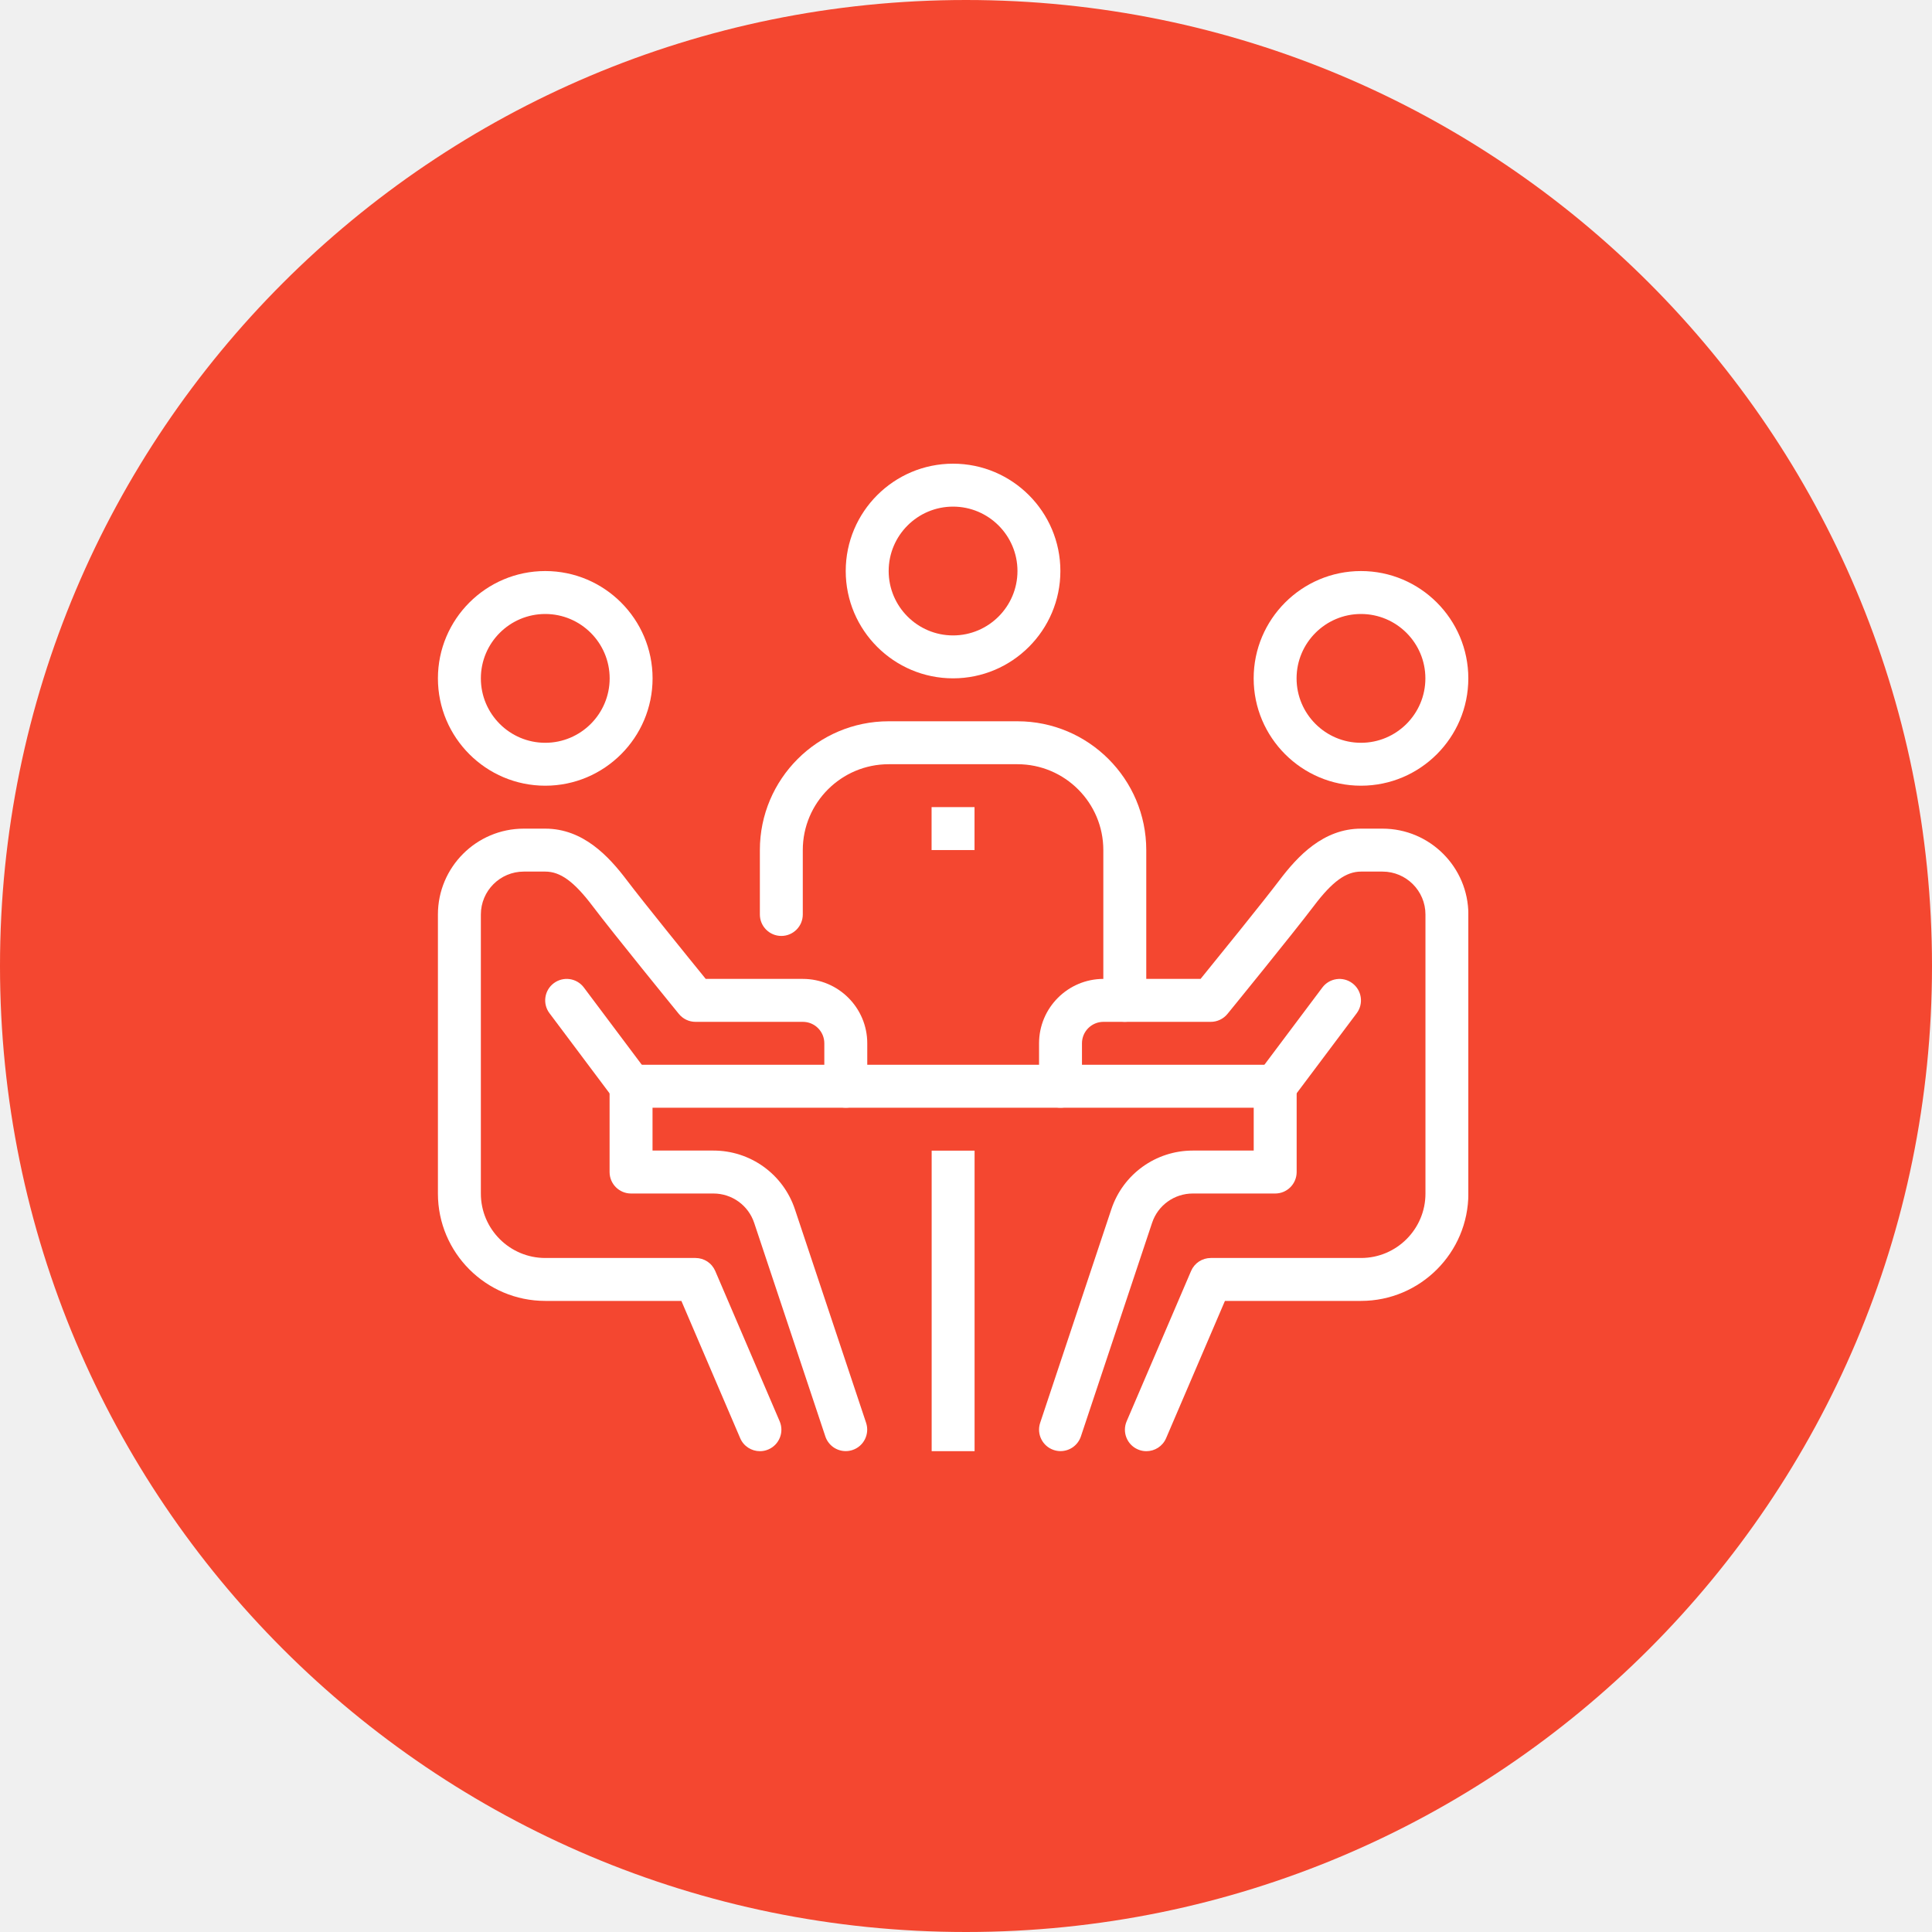
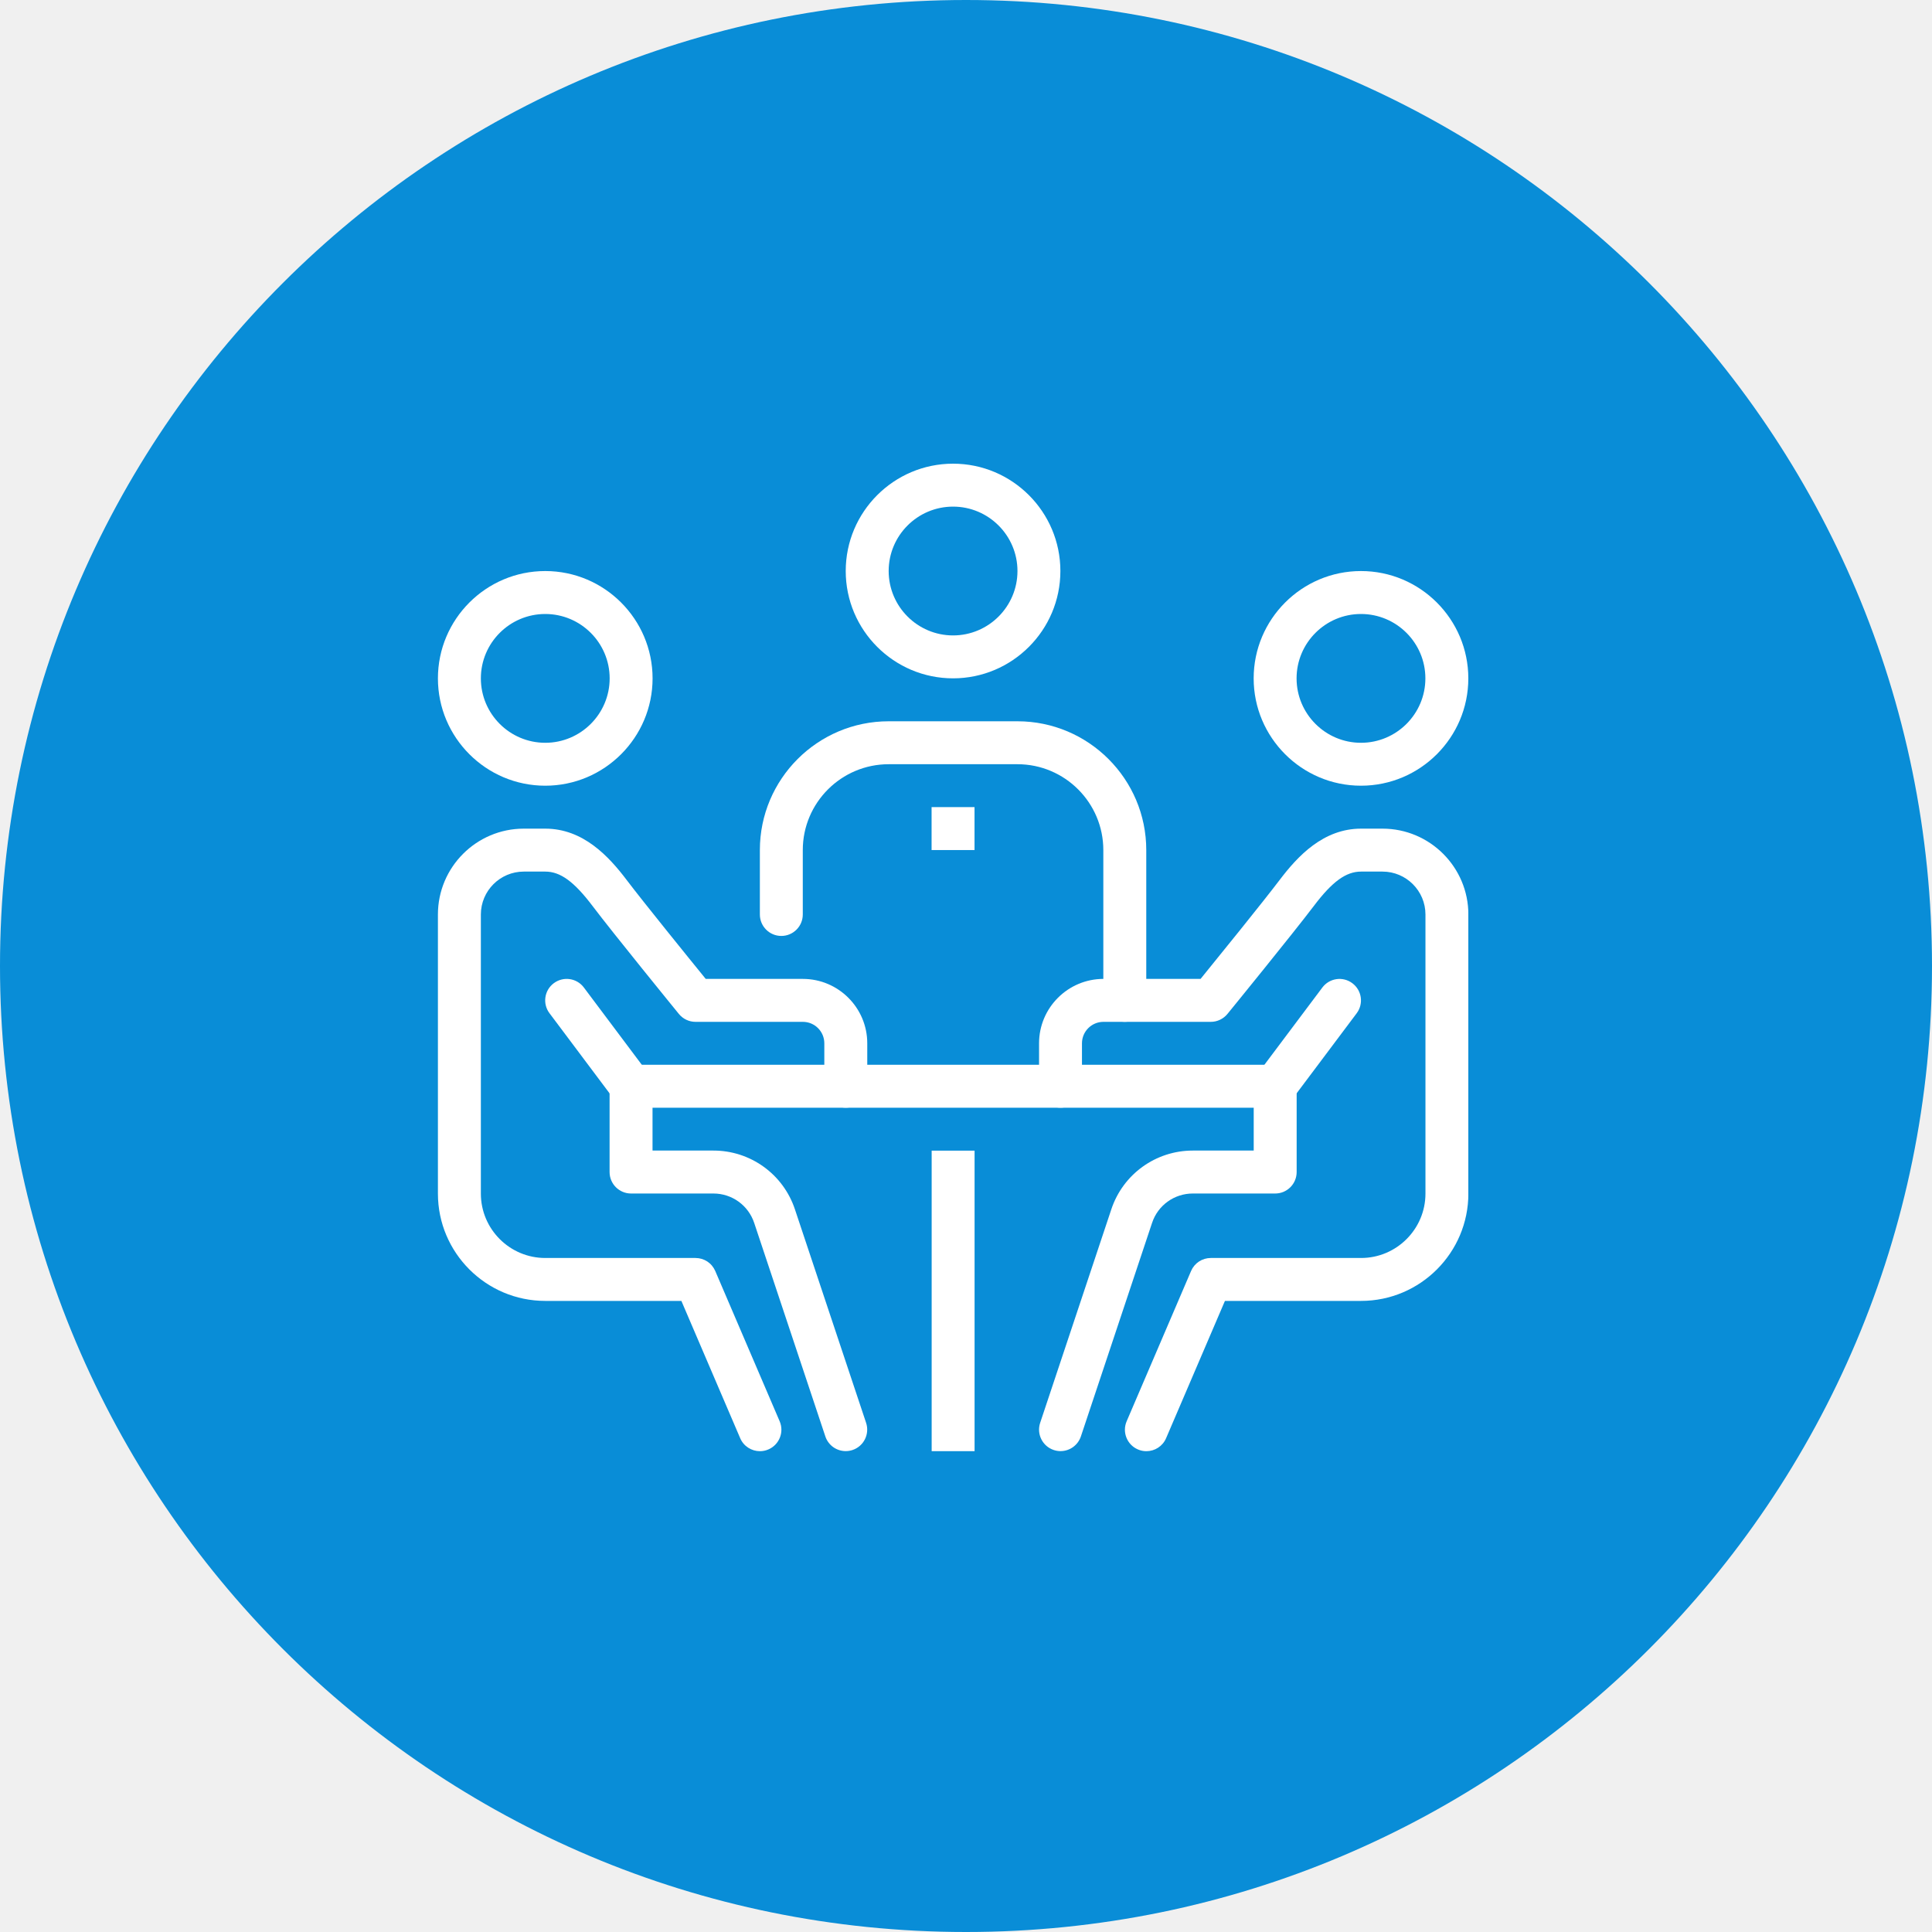
<svg xmlns="http://www.w3.org/2000/svg" width="75" height="75" viewBox="0 0 75 75" fill="none">
-   <rect width="75" height="75" rx="37.5" fill="#F44730" />
+   <rect width="75" height="75" rx="37.5" fill="#098dd7" />
  <g clip-path="url(#clip0_3909_58256)">
    <path d="M36.167 44.668H37.833V56.335H36.167V44.668ZM24.5 41.335H49.5V43.001H24.5V41.335ZM52.833 30.501C50.536 30.501 48.667 28.632 48.667 26.335C48.667 24.037 50.536 22.168 52.833 22.168C55.131 22.168 57 24.037 57 26.335C57 28.632 55.131 30.501 52.833 30.501ZM52.833 23.835C51.455 23.835 50.333 24.956 50.333 26.335C50.333 27.713 51.455 28.835 52.833 28.835C54.212 28.835 55.333 27.713 55.333 26.335C55.333 24.956 54.212 23.835 52.833 23.835Z" fill="white" />
    <path d="M44.502 56.335C44.393 56.335 44.281 56.314 44.174 56.267C43.751 56.086 43.555 55.596 43.737 55.173L46.237 49.34C46.301 49.19 46.408 49.062 46.544 48.972C46.68 48.883 46.84 48.835 47.002 48.835H52.836C54.214 48.835 55.336 47.713 55.336 46.335V35.501C55.336 34.582 54.588 33.835 53.669 33.835H52.836C52.251 33.835 51.718 34.222 51.001 35.172C50.196 36.235 47.753 39.235 47.649 39.361C47.571 39.457 47.472 39.534 47.36 39.587C47.248 39.641 47.126 39.668 47.002 39.668H42.836C42.376 39.668 42.002 40.041 42.002 40.501V42.168C42.003 42.277 41.981 42.386 41.939 42.487C41.897 42.588 41.836 42.68 41.759 42.758C41.681 42.835 41.589 42.896 41.488 42.938C41.387 42.98 41.279 43.002 41.169 43.001C41.06 43.002 40.951 42.98 40.85 42.938C40.749 42.896 40.657 42.835 40.58 42.758C40.502 42.68 40.441 42.588 40.399 42.487C40.357 42.386 40.336 42.277 40.336 42.168V40.501C40.336 39.123 41.457 38.001 42.836 38.001H46.606C47.263 37.193 49.032 35.01 49.671 34.166C50.375 33.236 51.37 32.168 52.836 32.168H53.669C55.507 32.168 57.002 33.663 57.002 35.501V46.335C57.002 48.632 55.133 50.501 52.836 50.501H47.552L45.268 55.83C45.133 56.146 44.826 56.335 44.502 56.335Z" fill="white" />
    <path d="M41.169 56.332C41.082 56.332 40.993 56.318 40.906 56.289C40.47 56.144 40.233 55.672 40.379 55.234L43.142 46.944C43.595 45.582 44.866 44.665 46.304 44.665H48.669V42.165C48.669 41.704 49.041 41.332 49.502 41.332C49.963 41.332 50.336 41.704 50.336 42.165V45.499C50.336 45.608 50.314 45.717 50.272 45.818C50.231 45.919 50.169 46.011 50.092 46.088C50.014 46.166 49.922 46.227 49.821 46.269C49.72 46.311 49.612 46.332 49.502 46.332H46.304C45.586 46.332 44.95 46.789 44.724 47.47L41.96 55.762C41.904 55.928 41.798 56.072 41.656 56.175C41.514 56.277 41.344 56.332 41.169 56.332Z" fill="white" />
    <path d="M49.499 43.001C49.325 43.001 49.15 42.947 49 42.835C48.632 42.559 48.557 42.036 48.833 41.669L51.333 38.336C51.609 37.967 52.132 37.893 52.499 38.169C52.868 38.445 52.942 38.967 52.666 39.335L50.166 42.668C50.003 42.886 49.753 43.001 49.499 43.001ZM21.167 30.501C18.869 30.501 17 28.632 17 26.335C17 24.037 18.869 22.168 21.167 22.168C23.464 22.168 25.333 24.037 25.333 26.335C25.333 28.632 23.464 30.501 21.167 30.501ZM21.167 23.835C19.788 23.835 18.667 24.956 18.667 26.335C18.667 27.713 19.788 28.835 21.167 28.835C22.545 28.835 23.667 27.713 23.667 26.335C23.667 24.956 22.545 23.835 21.167 23.835ZM29.5 56.335C29.177 56.335 28.869 56.146 28.734 55.83L26.451 50.501H21.167C18.869 50.501 17 48.632 17 46.335V35.501C17 33.663 18.495 32.168 20.333 32.168H21.167C22.633 32.168 23.628 33.236 24.331 34.166C24.97 35.01 26.739 37.193 27.396 38.001H31.167C32.545 38.001 33.667 39.123 33.667 40.501V42.168C33.667 42.629 33.293 43.001 32.833 43.001C32.373 43.001 32 42.629 32 42.168V40.501C32 40.041 31.626 39.668 31.167 39.668H27C26.749 39.668 26.513 39.556 26.354 39.361C26.251 39.235 23.807 36.235 23.003 35.171C22.284 34.221 21.753 33.835 21.167 33.835H20.333C19.414 33.835 18.667 34.582 18.667 35.501V46.335C18.667 47.713 19.788 48.835 21.167 48.835H27C27.163 48.835 27.323 48.883 27.459 48.972C27.595 49.062 27.701 49.19 27.766 49.34L30.266 55.173C30.448 55.596 30.251 56.086 29.828 56.267C29.725 56.312 29.613 56.335 29.5 56.335Z" fill="white" />
    <path d="M32.831 56.332C32.656 56.332 32.486 56.277 32.343 56.175C32.202 56.072 32.095 55.928 32.04 55.762L29.277 47.471C29.166 47.139 28.954 46.85 28.67 46.646C28.387 46.442 28.046 46.332 27.696 46.332H24.497C24.038 46.332 23.664 45.959 23.664 45.499V42.165C23.664 41.704 24.038 41.332 24.497 41.332C24.957 41.332 25.331 41.704 25.331 42.165V44.665H27.696C28.395 44.664 29.078 44.884 29.645 45.293C30.213 45.702 30.637 46.28 30.858 46.944L33.622 55.234C33.767 55.671 33.532 56.144 33.095 56.289C33.01 56.317 32.921 56.332 32.831 56.332Z" fill="white" />
    <path d="M24.499 43C24.369 43 24.241 42.97 24.125 42.912C24.009 42.854 23.909 42.77 23.831 42.667L21.331 39.333C21.054 38.966 21.13 38.443 21.498 38.168C21.868 37.892 22.389 37.966 22.665 38.334L25.165 41.668C25.441 42.035 25.366 42.557 24.997 42.833C24.854 42.942 24.679 43 24.499 43ZM43.664 39.667C43.555 39.667 43.446 39.645 43.345 39.603C43.244 39.562 43.152 39.5 43.075 39.423C42.998 39.345 42.936 39.254 42.894 39.152C42.852 39.051 42.831 38.943 42.831 38.833V33C42.831 31.162 41.336 29.667 39.498 29.667H34.498C32.659 29.667 31.164 31.162 31.164 33V35.5C31.164 35.96 30.791 36.333 30.331 36.333C29.871 36.333 29.498 35.96 29.498 35.5V33C29.498 30.242 31.74 28 34.498 28H39.498C42.255 28 44.498 30.242 44.498 33V38.833C44.498 39.294 44.125 39.667 43.664 39.667ZM36.998 26.333C34.7 26.333 32.831 24.464 32.831 22.167C32.831 19.869 34.7 18 36.998 18C39.295 18 41.164 19.869 41.164 22.167C41.164 24.464 39.295 26.333 36.998 26.333ZM36.998 19.667C35.619 19.667 34.498 20.788 34.498 22.167C34.498 23.545 35.619 24.667 36.998 24.667C38.376 24.667 39.498 23.545 39.498 22.167C39.498 20.788 38.376 19.667 36.998 19.667Z" fill="white" />
    <path d="M36.164 31.332H37.831V32.999H36.164V31.332Z" fill="white" />
  </g>
  <defs>
    <clipPath id="clip0_3909_58256">
      <rect width="40" height="40" fill="white" transform="translate(17 18)" />
    </clipPath>
  </defs>
</svg>
